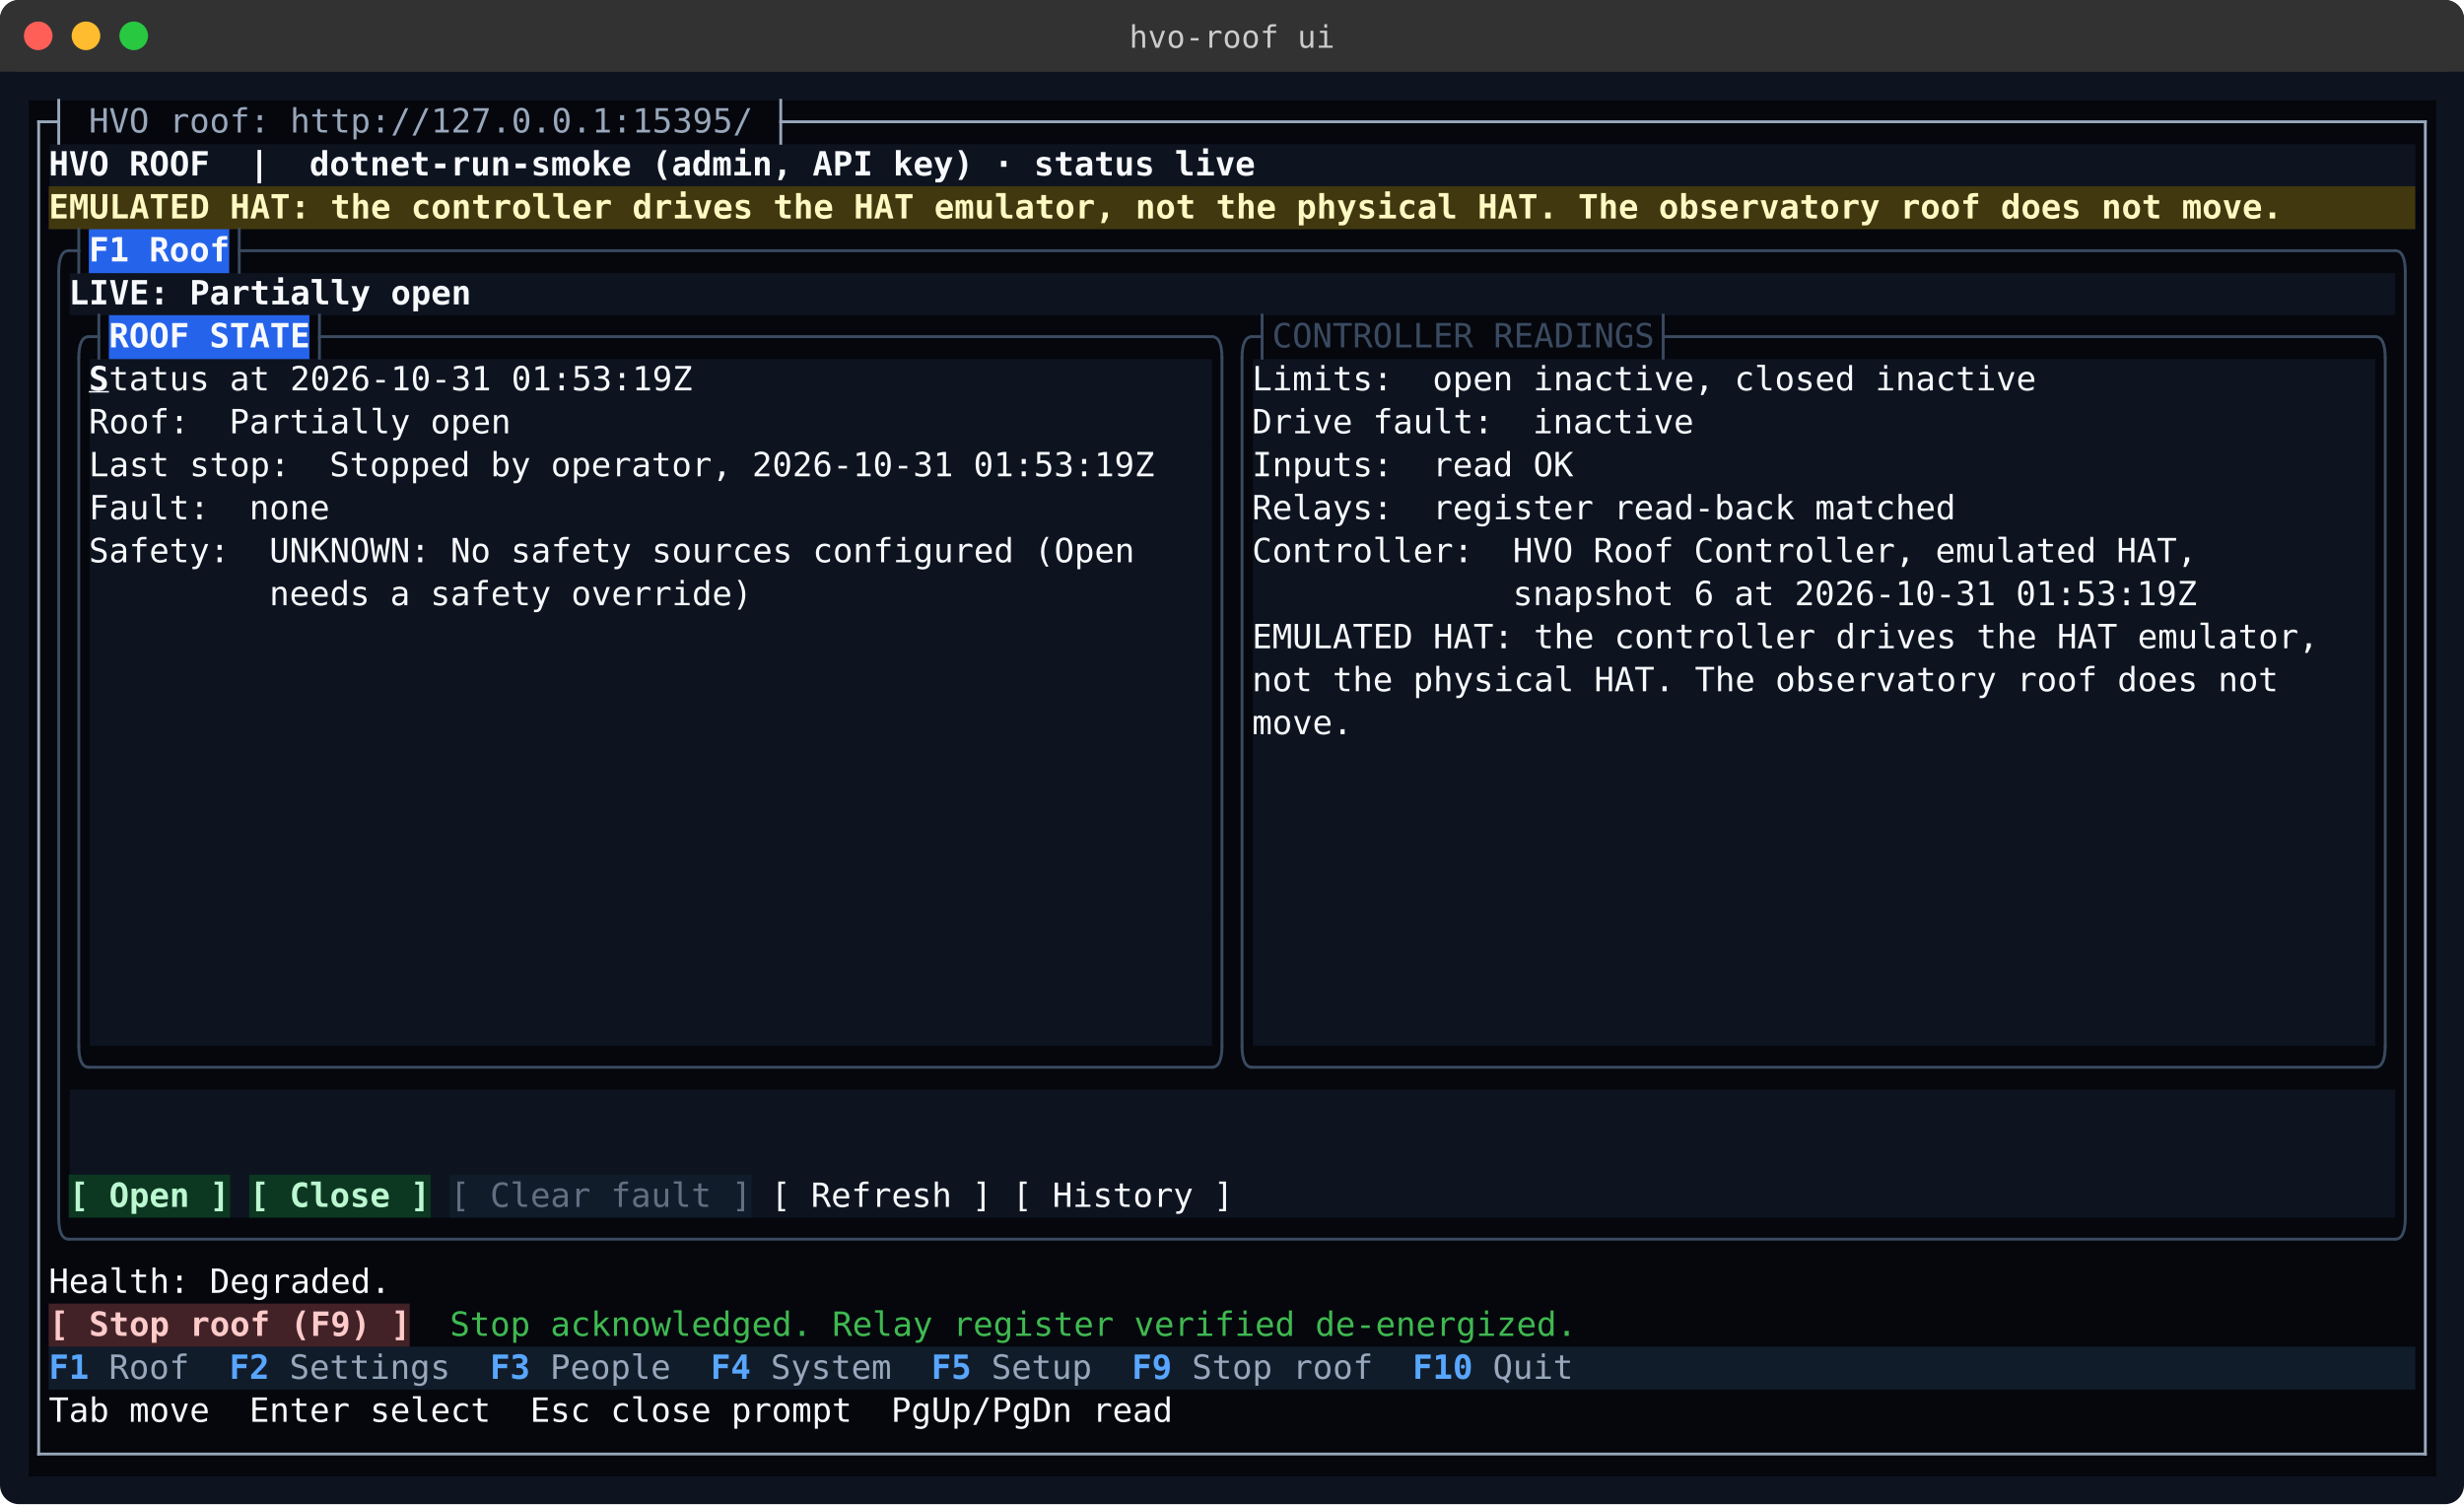
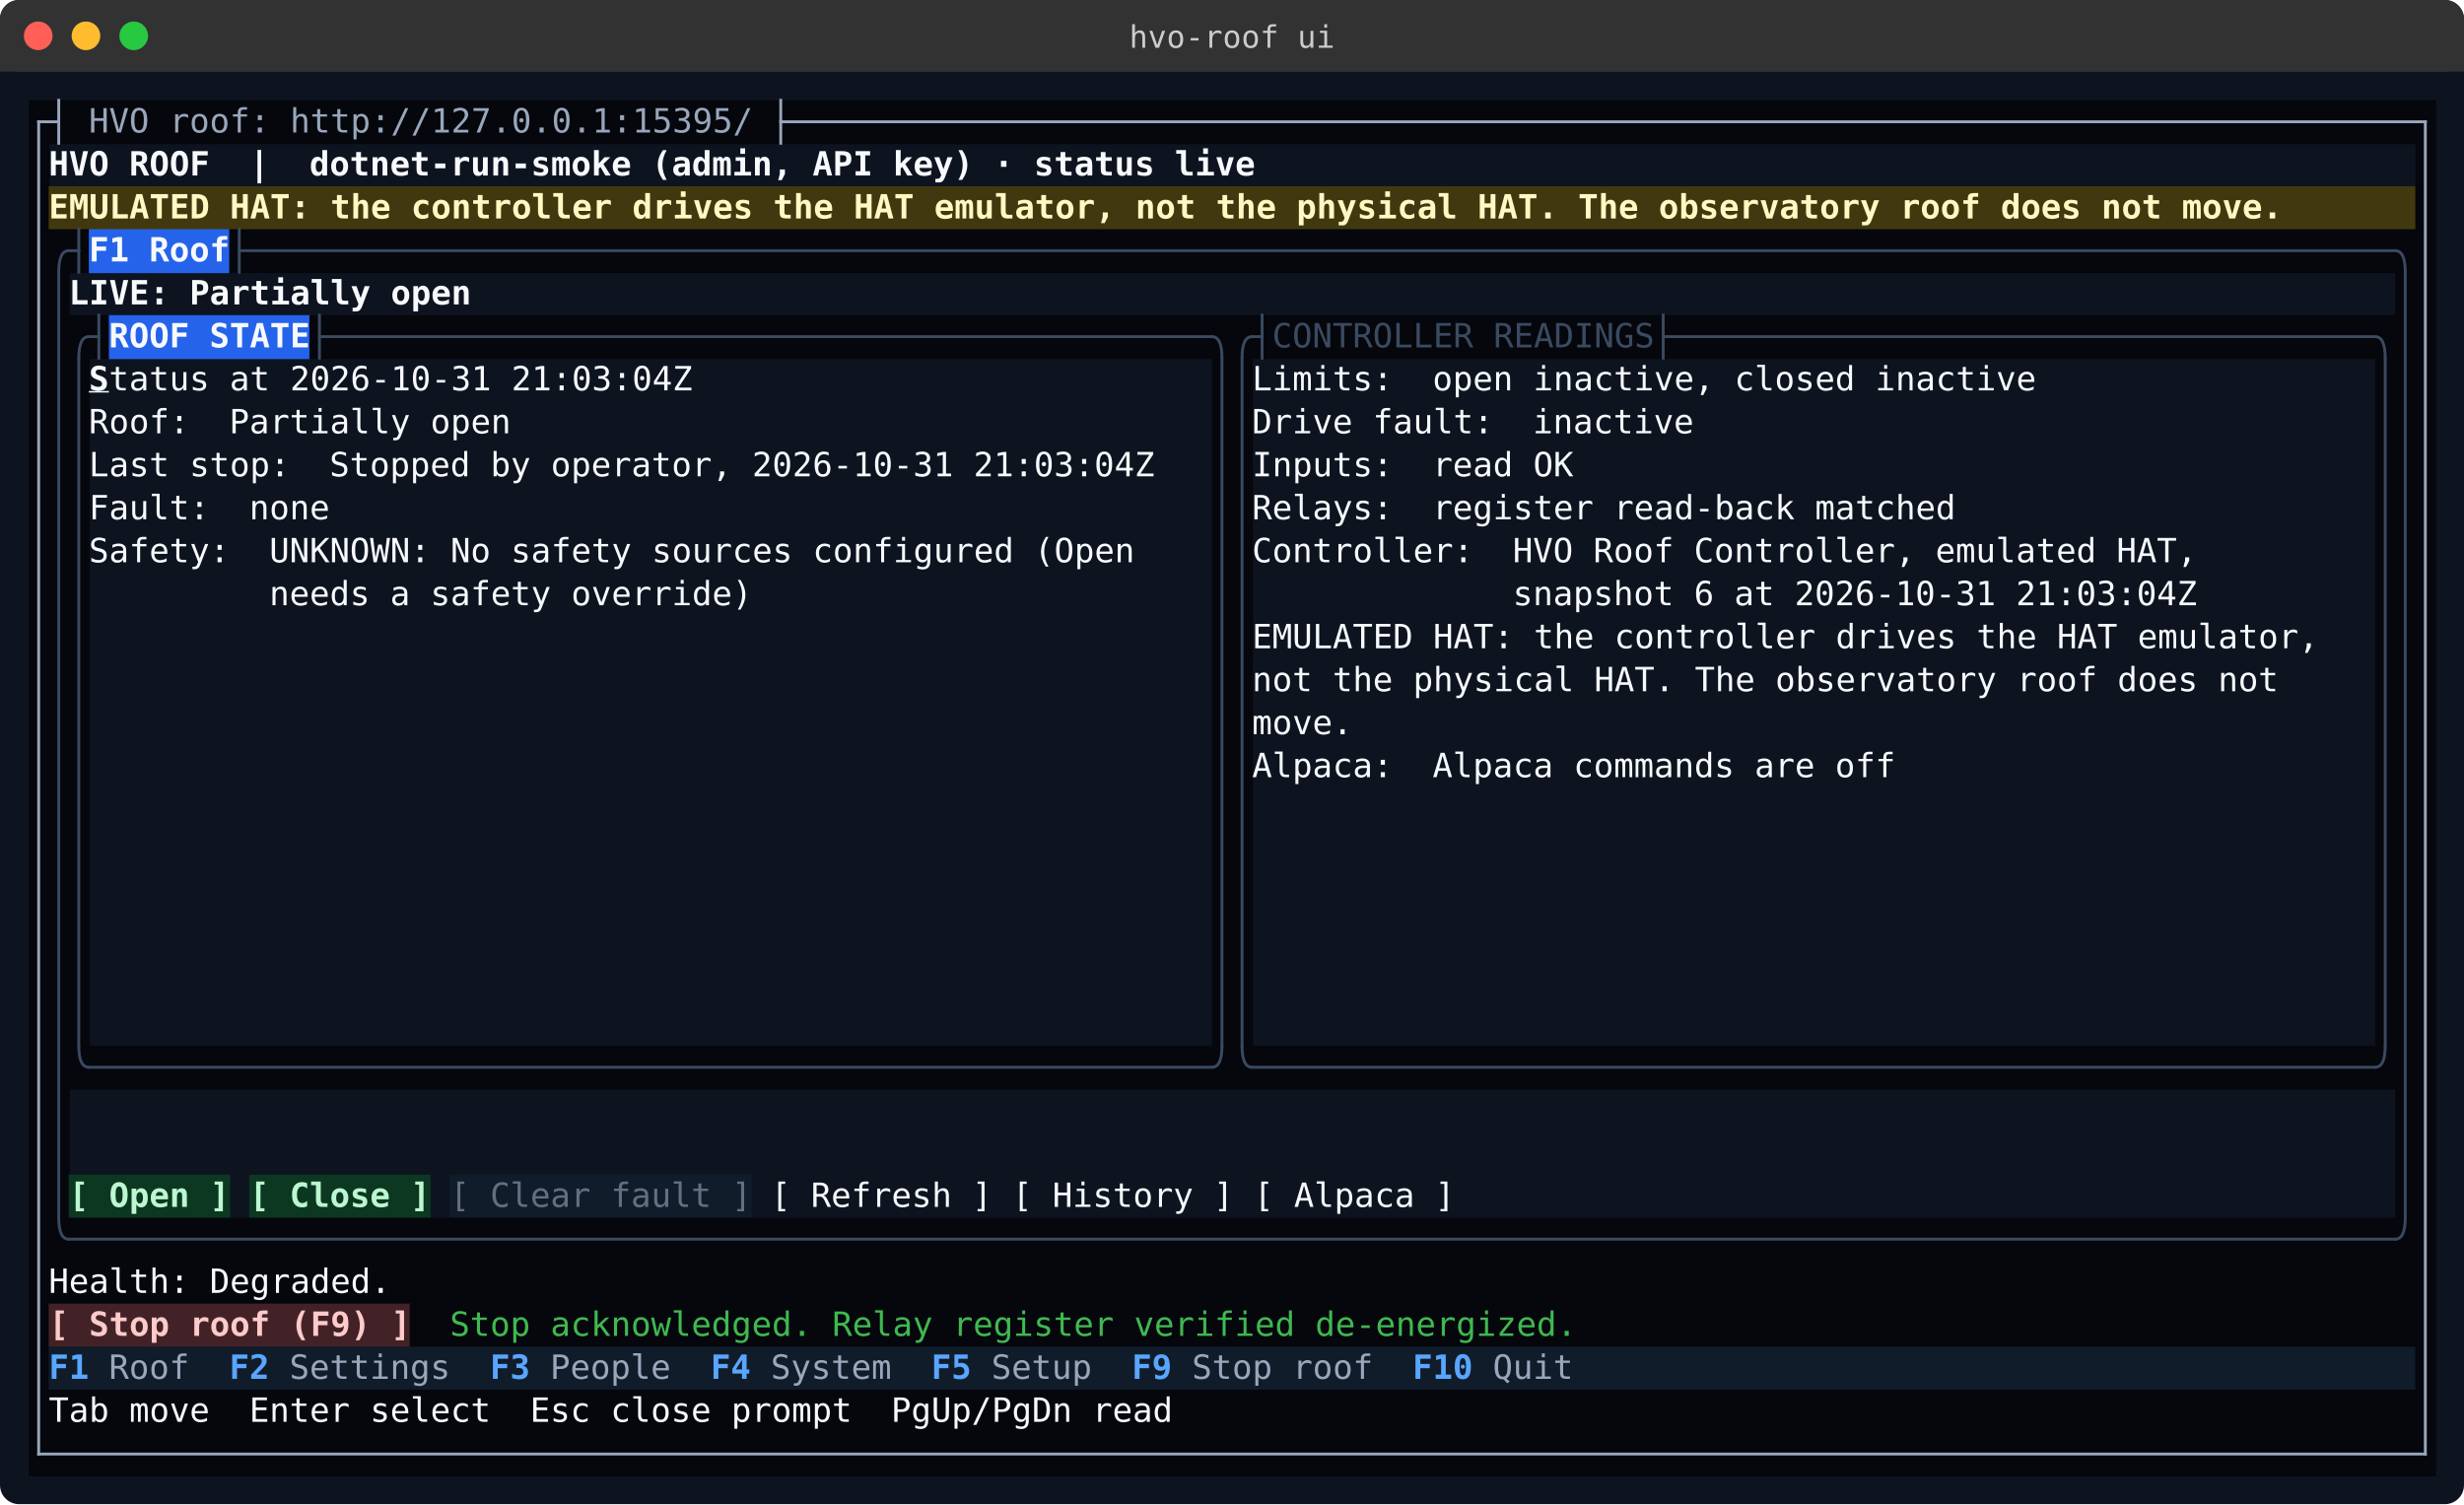
<svg xmlns="http://www.w3.org/2000/svg" width="1032" height="630" viewBox="0 0 1032.00 630.00" role="img" aria-label="hvo-roof ui">
  <g font-family="ui-monospace, SFMono-Regular, 'Cascadia Mono', 'DejaVu Sans Mono', Menlo, Consolas, 'Liberation Mono', monospace" font-size="14" xml:space="preserve" style="white-space: pre">
    <rect x="0" y="0" width="1032.00" height="630.00" rx="8" fill="#0d1420" />
    <rect x="0" y="0" width="1032.00" height="30" rx="8" fill="#323233" />
    <rect x="0" y="22" width="1032.00" height="8" fill="#323233" />
    <circle cx="16" cy="15.0" r="6" fill="#ff5f57" />
    <circle cx="36" cy="15.0" r="6" fill="#febc2e" />
    <circle cx="56" cy="15.0" r="6" fill="#28c840" />
    <text x="516.00" y="20.0" fill="#cccccc" text-anchor="middle" font-size="13">hvo-roof ui</text>
    <rect x="12.00" y="42" width="1008.40" height="18.4" fill="#05070d" />
    <rect x="12.00" y="60" width="8.80" height="18.4" fill="#05070d" />
    <rect x="1011.60" y="60" width="8.80" height="18.4" fill="#05070d" />
    <rect x="12.00" y="78" width="8.80" height="18.4" fill="#05070d" />
    <rect x="20.40" y="78" width="991.60" height="18.4" fill="#42380f" />
    <rect x="1011.60" y="78" width="8.80" height="18.4" fill="#05070d" />
    <rect x="12.00" y="96" width="25.60" height="18.4" fill="#05070d" />
    <rect x="37.20" y="96" width="59.20" height="18.4" fill="#2563eb" />
    <rect x="96.00" y="96" width="924.40" height="18.4" fill="#05070d" />
    <rect x="12.00" y="114" width="17.20" height="18.4" fill="#05070d" />
    <rect x="1003.20" y="114" width="17.20" height="18.4" fill="#05070d" />
    <rect x="12.00" y="132" width="34.00" height="18.4" fill="#05070d" />
    <rect x="45.60" y="132" width="84.40" height="18.4" fill="#2563eb" />
    <rect x="129.60" y="132" width="890.80" height="18.4" fill="#05070d" />
    <rect x="12.00" y="150" width="25.60" height="18.4" fill="#05070d" />
    <rect x="507.60" y="150" width="17.20" height="18.4" fill="#05070d" />
    <rect x="994.80" y="150" width="25.60" height="18.4" fill="#05070d" />
    <rect x="12.00" y="168" width="25.60" height="18.4" fill="#05070d" />
    <rect x="507.60" y="168" width="17.20" height="18.4" fill="#05070d" />
    <rect x="994.80" y="168" width="25.60" height="18.4" fill="#05070d" />
    <rect x="12.00" y="186" width="25.60" height="18.4" fill="#05070d" />
    <rect x="507.60" y="186" width="17.20" height="18.4" fill="#05070d" />
    <rect x="994.80" y="186" width="25.60" height="18.4" fill="#05070d" />
    <rect x="12.00" y="204" width="25.60" height="18.4" fill="#05070d" />
    <rect x="507.60" y="204" width="17.20" height="18.4" fill="#05070d" />
    <rect x="994.80" y="204" width="25.60" height="18.4" fill="#05070d" />
    <rect x="12.00" y="222" width="25.60" height="18.4" fill="#05070d" />
    <rect x="507.60" y="222" width="17.20" height="18.4" fill="#05070d" />
    <rect x="994.80" y="222" width="25.60" height="18.4" fill="#05070d" />
    <rect x="12.00" y="240" width="25.60" height="18.4" fill="#05070d" />
    <rect x="507.60" y="240" width="17.20" height="18.4" fill="#05070d" />
    <rect x="994.80" y="240" width="25.60" height="18.4" fill="#05070d" />
    <rect x="12.00" y="258" width="25.60" height="18.4" fill="#05070d" />
    <rect x="507.60" y="258" width="17.20" height="18.4" fill="#05070d" />
    <rect x="994.80" y="258" width="25.60" height="18.4" fill="#05070d" />
    <rect x="12.00" y="276" width="25.60" height="18.4" fill="#05070d" />
    <rect x="507.60" y="276" width="17.20" height="18.4" fill="#05070d" />
    <rect x="994.80" y="276" width="25.60" height="18.4" fill="#05070d" />
    <rect x="12.00" y="294" width="25.60" height="18.4" fill="#05070d" />
    <rect x="507.60" y="294" width="17.20" height="18.4" fill="#05070d" />
    <rect x="994.80" y="294" width="25.60" height="18.4" fill="#05070d" />
    <rect x="12.00" y="312" width="25.60" height="18.4" fill="#05070d" />
    <rect x="507.60" y="312" width="17.20" height="18.4" fill="#05070d" />
    <rect x="994.80" y="312" width="25.60" height="18.4" fill="#05070d" />
    <rect x="12.00" y="330" width="25.60" height="18.4" fill="#05070d" />
    <rect x="507.60" y="330" width="17.20" height="18.4" fill="#05070d" />
    <rect x="994.80" y="330" width="25.60" height="18.4" fill="#05070d" />
    <rect x="12.00" y="348" width="25.60" height="18.4" fill="#05070d" />
    <rect x="507.60" y="348" width="17.20" height="18.4" fill="#05070d" />
    <rect x="994.80" y="348" width="25.60" height="18.4" fill="#05070d" />
    <rect x="12.00" y="366" width="25.60" height="18.4" fill="#05070d" />
    <rect x="507.60" y="366" width="17.20" height="18.4" fill="#05070d" />
    <rect x="994.80" y="366" width="25.60" height="18.4" fill="#05070d" />
    <rect x="12.00" y="384" width="25.60" height="18.4" fill="#05070d" />
    <rect x="507.60" y="384" width="17.20" height="18.4" fill="#05070d" />
    <rect x="994.80" y="384" width="25.60" height="18.4" fill="#05070d" />
    <rect x="12.00" y="402" width="25.60" height="18.4" fill="#05070d" />
    <rect x="507.60" y="402" width="17.20" height="18.4" fill="#05070d" />
    <rect x="994.80" y="402" width="25.60" height="18.4" fill="#05070d" />
    <rect x="12.00" y="420" width="25.60" height="18.4" fill="#05070d" />
    <rect x="507.60" y="420" width="17.20" height="18.4" fill="#05070d" />
    <rect x="994.80" y="420" width="25.60" height="18.4" fill="#05070d" />
    <rect x="12.00" y="438" width="1008.40" height="18.4" fill="#05070d" />
    <rect x="12.00" y="456" width="17.20" height="18.4" fill="#05070d" />
    <rect x="1003.20" y="456" width="17.20" height="18.4" fill="#05070d" />
    <rect x="12.00" y="474" width="17.20" height="18.4" fill="#05070d" />
    <rect x="1003.20" y="474" width="17.20" height="18.4" fill="#05070d" />
    <rect x="12.00" y="492" width="17.20" height="18.4" fill="#05070d" />
    <rect x="28.80" y="492" width="67.60" height="18.4" fill="#0c3721" />
    <rect x="104.40" y="492" width="76.00" height="18.4" fill="#0c3721" />
    <rect x="188.40" y="492" width="126.40" height="18.4" fill="#111c2a" />
    <rect x="1003.20" y="492" width="17.20" height="18.4" fill="#05070d" />
    <rect x="12.00" y="510" width="1008.40" height="18.4" fill="#05070d" />
    <rect x="12.00" y="528" width="1008.40" height="18.4" fill="#05070d" />
    <rect x="12.00" y="546" width="8.80" height="18.4" fill="#05070d" />
    <rect x="20.40" y="546" width="151.60" height="18.4" fill="#422226" />
    <rect x="171.60" y="546" width="848.80" height="18.4" fill="#05070d" />
    <rect x="12.00" y="564" width="8.80" height="18.4" fill="#05070d" />
    <rect x="20.40" y="564" width="991.60" height="18.4" fill="#111c2a" />
    <rect x="1011.60" y="564" width="8.80" height="18.4" fill="#05070d" />
    <rect x="12.00" y="582" width="1008.40" height="18.4" fill="#05070d" />
    <rect x="12.00" y="600" width="1008.40" height="18.4" fill="#05070d" />
    <line x1="16.20" y1="50.40" x2="16.20" y2="609.60" stroke="#98a7bb" stroke-width="1.2" />
    <line x1="15.60" y1="51.00" x2="25.20" y2="51.00" stroke="#98a7bb" stroke-width="1.2" />
    <line x1="326.40" y1="51.00" x2="1016.40" y2="51.00" stroke="#98a7bb" stroke-width="1.2" />
    <line x1="24.60" y1="41.40" x2="24.60" y2="60.60" stroke="#98a7bb" stroke-width="1.2" />
    <line x1="327.00" y1="41.40" x2="327.00" y2="60.60" stroke="#98a7bb" stroke-width="1.2" />
    <line x1="1015.80" y1="50.40" x2="1015.80" y2="609.60" stroke="#98a7bb" stroke-width="1.2" />
    <line x1="33.00" y1="95.40" x2="33.00" y2="114.60" stroke="#3a4a60" stroke-width="1.2" />
    <line x1="33.00" y1="149.40" x2="33.00" y2="438.60" stroke="#3a4a60" stroke-width="1.2" />
    <line x1="28.20" y1="105.00" x2="33.60" y2="105.00" stroke="#3a4a60" stroke-width="1.2" />
    <line x1="99.60" y1="105.00" x2="1003.80" y2="105.00" stroke="#3a4a60" stroke-width="1.2" />
    <line x1="100.20" y1="95.40" x2="100.20" y2="114.60" stroke="#3a4a60" stroke-width="1.2" />
    <line x1="24.60" y1="113.40" x2="24.60" y2="510.60" stroke="#3a4a60" stroke-width="1.2" />
    <line x1="1007.40" y1="113.40" x2="1007.40" y2="510.60" stroke="#3a4a60" stroke-width="1.2" />
    <line x1="41.40" y1="131.40" x2="41.40" y2="150.60" stroke="#3a4a60" stroke-width="1.2" />
    <line x1="36.60" y1="141.00" x2="42.00" y2="141.00" stroke="#3a4a60" stroke-width="1.2" />
    <line x1="133.20" y1="141.00" x2="508.20" y2="141.00" stroke="#3a4a60" stroke-width="1.2" />
    <line x1="523.80" y1="141.00" x2="529.20" y2="141.00" stroke="#3a4a60" stroke-width="1.2" />
    <line x1="696.00" y1="141.00" x2="995.40" y2="141.00" stroke="#3a4a60" stroke-width="1.2" />
    <line x1="133.80" y1="131.40" x2="133.80" y2="150.60" stroke="#3a4a60" stroke-width="1.2" />
    <line x1="528.60" y1="131.40" x2="528.60" y2="150.60" stroke="#3a4a60" stroke-width="1.2" />
    <line x1="696.60" y1="131.40" x2="696.60" y2="150.60" stroke="#3a4a60" stroke-width="1.2" />
    <line x1="511.80" y1="149.40" x2="511.80" y2="438.60" stroke="#3a4a60" stroke-width="1.2" />
    <line x1="520.20" y1="149.40" x2="520.20" y2="438.60" stroke="#3a4a60" stroke-width="1.2" />
    <line x1="999.00" y1="149.40" x2="999.00" y2="438.60" stroke="#3a4a60" stroke-width="1.2" />
    <line x1="36.60" y1="447.00" x2="508.20" y2="447.00" stroke="#3a4a60" stroke-width="1.2" />
    <line x1="523.80" y1="447.00" x2="995.40" y2="447.00" stroke="#3a4a60" stroke-width="1.2" />
    <line x1="28.20" y1="519.00" x2="1003.80" y2="519.00" stroke="#3a4a60" stroke-width="1.2" />
    <line x1="15.60" y1="609.00" x2="1016.40" y2="609.00" stroke="#98a7bb" stroke-width="1.2" />
    <path d="M28.80,105.00 Q24.60,105.00 24.60,114.00" fill="none" stroke="#3a4a60" stroke-width="1.2" />
    <path d="M1003.20,105.00 Q1007.40,105.00 1007.40,114.00" fill="none" stroke="#3a4a60" stroke-width="1.2" />
    <path d="M37.20,141.00 Q33.00,141.00 33.00,150.00" fill="none" stroke="#3a4a60" stroke-width="1.2" />
    <path d="M507.60,141.00 Q511.80,141.00 511.80,150.00" fill="none" stroke="#3a4a60" stroke-width="1.2" />
    <path d="M524.40,141.00 Q520.20,141.00 520.20,150.00" fill="none" stroke="#3a4a60" stroke-width="1.2" />
    <path d="M994.80,141.00 Q999.00,141.00 999.00,150.00" fill="none" stroke="#3a4a60" stroke-width="1.2" />
    <path d="M33.00,438.00 Q33.00,447.00 37.20,447.00" fill="none" stroke="#3a4a60" stroke-width="1.2" />
    <path d="M511.80,438.00 Q511.80,447.00 507.60,447.00" fill="none" stroke="#3a4a60" stroke-width="1.2" />
    <path d="M520.20,438.00 Q520.20,447.00 524.40,447.00" fill="none" stroke="#3a4a60" stroke-width="1.2" />
    <path d="M999.00,438.00 Q999.00,447.00 994.80,447.00" fill="none" stroke="#3a4a60" stroke-width="1.2" />
    <path d="M24.60,510.00 Q24.60,519.00 28.80,519.00" fill="none" stroke="#3a4a60" stroke-width="1.2" />
    <path d="M1007.40,510.00 Q1007.40,519.00 1003.20,519.00" fill="none" stroke="#3a4a60" stroke-width="1.2" />
    <text x="37.20" y="55.50" fill="#98a7bb" textLength="277.20" lengthAdjust="spacingAndGlyphs">HVO roof: http://127.0.0.1:15395/</text>
    <text x="20.40" y="73.50" fill="#f7f9fc" textLength="67.20" lengthAdjust="spacingAndGlyphs" font-weight="bold">HVO ROOF</text>
    <text x="104.40" y="73.50" fill="#f7f9fc" font-weight="bold">|</text>
    <text x="129.60" y="73.50" fill="#f7f9fc" textLength="394.80" lengthAdjust="spacingAndGlyphs" font-weight="bold">dotnet-run-smoke (admin, API key) · status live</text>
    <text x="20.40" y="91.50" fill="#fef9c3" textLength="932.40" lengthAdjust="spacingAndGlyphs" font-weight="bold">EMULATED HAT: the controller drives the HAT emulator, not the physical HAT. The observatory roof does not move.</text>
    <text x="37.20" y="109.50" fill="#f7f9fc" textLength="58.80" lengthAdjust="spacingAndGlyphs" font-weight="bold">F1 Roof</text>
    <text x="28.80" y="127.50" fill="#f7f9fc" textLength="168.00" lengthAdjust="spacingAndGlyphs" font-weight="bold">LIVE: Partially open</text>
    <text x="45.60" y="145.50" fill="#f7f9fc" textLength="84.00" lengthAdjust="spacingAndGlyphs" font-weight="bold">ROOF STATE</text>
    <text x="532.80" y="145.50" fill="#3a4a60" textLength="159.60" lengthAdjust="spacingAndGlyphs">CONTROLLER READINGS</text>
    <text x="37.20" y="163.50" fill="#f7f9fc" font-weight="bold" text-decoration="underline">S</text>
-     <text x="45.60" y="163.50" fill="#f7f9fc" textLength="243.60" lengthAdjust="spacingAndGlyphs">tatus at 2026-10-31 01:53:19Z</text>
+     <text x="45.60" y="163.50" fill="#f7f9fc" textLength="243.60" lengthAdjust="spacingAndGlyphs">tatus at 2026-10-31 21:03:04Z</text>
    <text x="524.40" y="163.50" fill="#f7f9fc" textLength="58.80" lengthAdjust="spacingAndGlyphs">Limits:</text>
    <text x="600.00" y="163.50" fill="#f7f9fc" textLength="252.00" lengthAdjust="spacingAndGlyphs">open inactive, closed inactive</text>
    <text x="37.20" y="181.50" fill="#f7f9fc" textLength="42.00" lengthAdjust="spacingAndGlyphs">Roof:</text>
    <text x="96.00" y="181.50" fill="#f7f9fc" textLength="117.60" lengthAdjust="spacingAndGlyphs">Partially open</text>
    <text x="524.40" y="181.50" fill="#f7f9fc" textLength="100.80" lengthAdjust="spacingAndGlyphs">Drive fault:</text>
    <text x="642.00" y="181.50" fill="#f7f9fc" textLength="67.20" lengthAdjust="spacingAndGlyphs">inactive</text>
    <text x="37.20" y="199.50" fill="#f7f9fc" textLength="84.00" lengthAdjust="spacingAndGlyphs">Last stop:</text>
-     <text x="138.00" y="199.50" fill="#f7f9fc" textLength="344.40" lengthAdjust="spacingAndGlyphs">Stopped by operator, 2026-10-31 01:53:19Z</text>
+     <text x="138.00" y="199.50" fill="#f7f9fc" textLength="344.40" lengthAdjust="spacingAndGlyphs">Stopped by operator, 2026-10-31 21:03:04Z</text>
    <text x="524.40" y="199.50" fill="#f7f9fc" textLength="58.80" lengthAdjust="spacingAndGlyphs">Inputs:</text>
    <text x="600.00" y="199.50" fill="#f7f9fc" textLength="58.80" lengthAdjust="spacingAndGlyphs">read OK</text>
    <text x="37.20" y="217.50" fill="#f7f9fc" textLength="50.40" lengthAdjust="spacingAndGlyphs">Fault:</text>
    <text x="104.40" y="217.50" fill="#f7f9fc" textLength="33.60" lengthAdjust="spacingAndGlyphs">none</text>
    <text x="524.40" y="217.50" fill="#f7f9fc" textLength="58.80" lengthAdjust="spacingAndGlyphs">Relays:</text>
    <text x="600.00" y="217.50" fill="#f7f9fc" textLength="218.40" lengthAdjust="spacingAndGlyphs">register read-back matched</text>
    <text x="37.20" y="235.50" fill="#f7f9fc" textLength="58.80" lengthAdjust="spacingAndGlyphs">Safety:</text>
    <text x="112.80" y="235.50" fill="#f7f9fc" textLength="361.20" lengthAdjust="spacingAndGlyphs">UNKNOWN: No safety sources configured (Open</text>
    <text x="524.40" y="235.50" fill="#f7f9fc" textLength="92.40" lengthAdjust="spacingAndGlyphs">Controller:</text>
    <text x="633.60" y="235.50" fill="#f7f9fc" textLength="285.60" lengthAdjust="spacingAndGlyphs">HVO Roof Controller, emulated HAT,</text>
    <text x="112.80" y="253.50" fill="#f7f9fc" textLength="201.60" lengthAdjust="spacingAndGlyphs">needs a safety override)</text>
-     <text x="633.60" y="253.50" fill="#f7f9fc" textLength="285.60" lengthAdjust="spacingAndGlyphs">snapshot 6 at 2026-10-31 01:53:19Z</text>
+     <text x="633.60" y="253.50" fill="#f7f9fc" textLength="285.60" lengthAdjust="spacingAndGlyphs">snapshot 6 at 2026-10-31 21:03:04Z</text>
    <text x="524.40" y="271.50" fill="#f7f9fc" textLength="445.20" lengthAdjust="spacingAndGlyphs">EMULATED HAT: the controller drives the HAT emulator,</text>
    <text x="524.40" y="289.50" fill="#f7f9fc" textLength="428.40" lengthAdjust="spacingAndGlyphs">not the physical HAT. The observatory roof does not</text>
    <text x="524.40" y="307.50" fill="#f7f9fc" textLength="42.00" lengthAdjust="spacingAndGlyphs">move.</text>
+     <text x="524.40" y="325.50" fill="#f7f9fc" textLength="58.80" lengthAdjust="spacingAndGlyphs">Alpaca:</text>
+     <text x="600.00" y="325.50" fill="#f7f9fc" textLength="193.20" lengthAdjust="spacingAndGlyphs">Alpaca commands are off</text>
    <text x="28.80" y="505.50" fill="#bbf7d0" textLength="67.20" lengthAdjust="spacingAndGlyphs" font-weight="bold">[ Open ]</text>
    <text x="104.40" y="505.50" fill="#bbf7d0" textLength="75.60" lengthAdjust="spacingAndGlyphs" font-weight="bold">[ Close ]</text>
    <text x="188.40" y="505.50" fill="#98a7bb" textLength="126.00" lengthAdjust="spacingAndGlyphs" opacity="0.6">[ Clear fault ]</text>
-     <text x="322.80" y="505.50" fill="#f7f9fc" textLength="193.20" lengthAdjust="spacingAndGlyphs">[ Refresh ] [ History ]</text>
+     <text x="322.80" y="505.50" fill="#f7f9fc" textLength="285.60" lengthAdjust="spacingAndGlyphs">[ Refresh ] [ History ] [ Alpaca ]</text>
    <text x="20.40" y="541.50" fill="#f7f9fc" textLength="142.80" lengthAdjust="spacingAndGlyphs">Health: Degraded.</text>
    <text x="20.40" y="559.50" fill="#fecaca" textLength="151.20" lengthAdjust="spacingAndGlyphs" font-weight="bold">[ Stop roof (F9) ]</text>
    <text x="188.40" y="559.50" fill="#3fb950" textLength="470.40" lengthAdjust="spacingAndGlyphs">Stop acknowledged. Relay register verified de-energized.</text>
    <text x="20.40" y="577.50" fill="#58a6ff" textLength="16.80" lengthAdjust="spacingAndGlyphs" font-weight="bold">F1</text>
    <text x="45.60" y="577.50" fill="#98a7bb" textLength="33.60" lengthAdjust="spacingAndGlyphs">Roof</text>
    <text x="96.00" y="577.50" fill="#58a6ff" textLength="16.80" lengthAdjust="spacingAndGlyphs" font-weight="bold">F2</text>
    <text x="121.20" y="577.50" fill="#98a7bb" textLength="67.20" lengthAdjust="spacingAndGlyphs">Settings</text>
    <text x="205.20" y="577.50" fill="#58a6ff" textLength="16.80" lengthAdjust="spacingAndGlyphs" font-weight="bold">F3</text>
    <text x="230.40" y="577.50" fill="#98a7bb" textLength="50.40" lengthAdjust="spacingAndGlyphs">People</text>
    <text x="297.60" y="577.50" fill="#58a6ff" textLength="16.80" lengthAdjust="spacingAndGlyphs" font-weight="bold">F4</text>
    <text x="322.80" y="577.50" fill="#98a7bb" textLength="50.40" lengthAdjust="spacingAndGlyphs">System</text>
    <text x="390.00" y="577.50" fill="#58a6ff" textLength="16.80" lengthAdjust="spacingAndGlyphs" font-weight="bold">F5</text>
    <text x="415.20" y="577.50" fill="#98a7bb" textLength="42.00" lengthAdjust="spacingAndGlyphs">Setup</text>
    <text x="474.00" y="577.50" fill="#58a6ff" textLength="16.80" lengthAdjust="spacingAndGlyphs" font-weight="bold">F9</text>
    <text x="499.20" y="577.50" fill="#98a7bb" textLength="75.60" lengthAdjust="spacingAndGlyphs">Stop roof</text>
    <text x="591.60" y="577.50" fill="#58a6ff" textLength="25.20" lengthAdjust="spacingAndGlyphs" font-weight="bold">F10</text>
    <text x="625.20" y="577.50" fill="#98a7bb" textLength="33.60" lengthAdjust="spacingAndGlyphs">Quit</text>
    <text x="20.40" y="595.50" fill="#f7f9fc" textLength="67.20" lengthAdjust="spacingAndGlyphs">Tab move</text>
    <text x="104.40" y="595.50" fill="#f7f9fc" textLength="100.80" lengthAdjust="spacingAndGlyphs">Enter select</text>
    <text x="222.00" y="595.50" fill="#f7f9fc" textLength="134.40" lengthAdjust="spacingAndGlyphs">Esc close prompt</text>
    <text x="373.20" y="595.50" fill="#f7f9fc" textLength="117.60" lengthAdjust="spacingAndGlyphs">PgUp/PgDn read</text>
  </g>
</svg>
